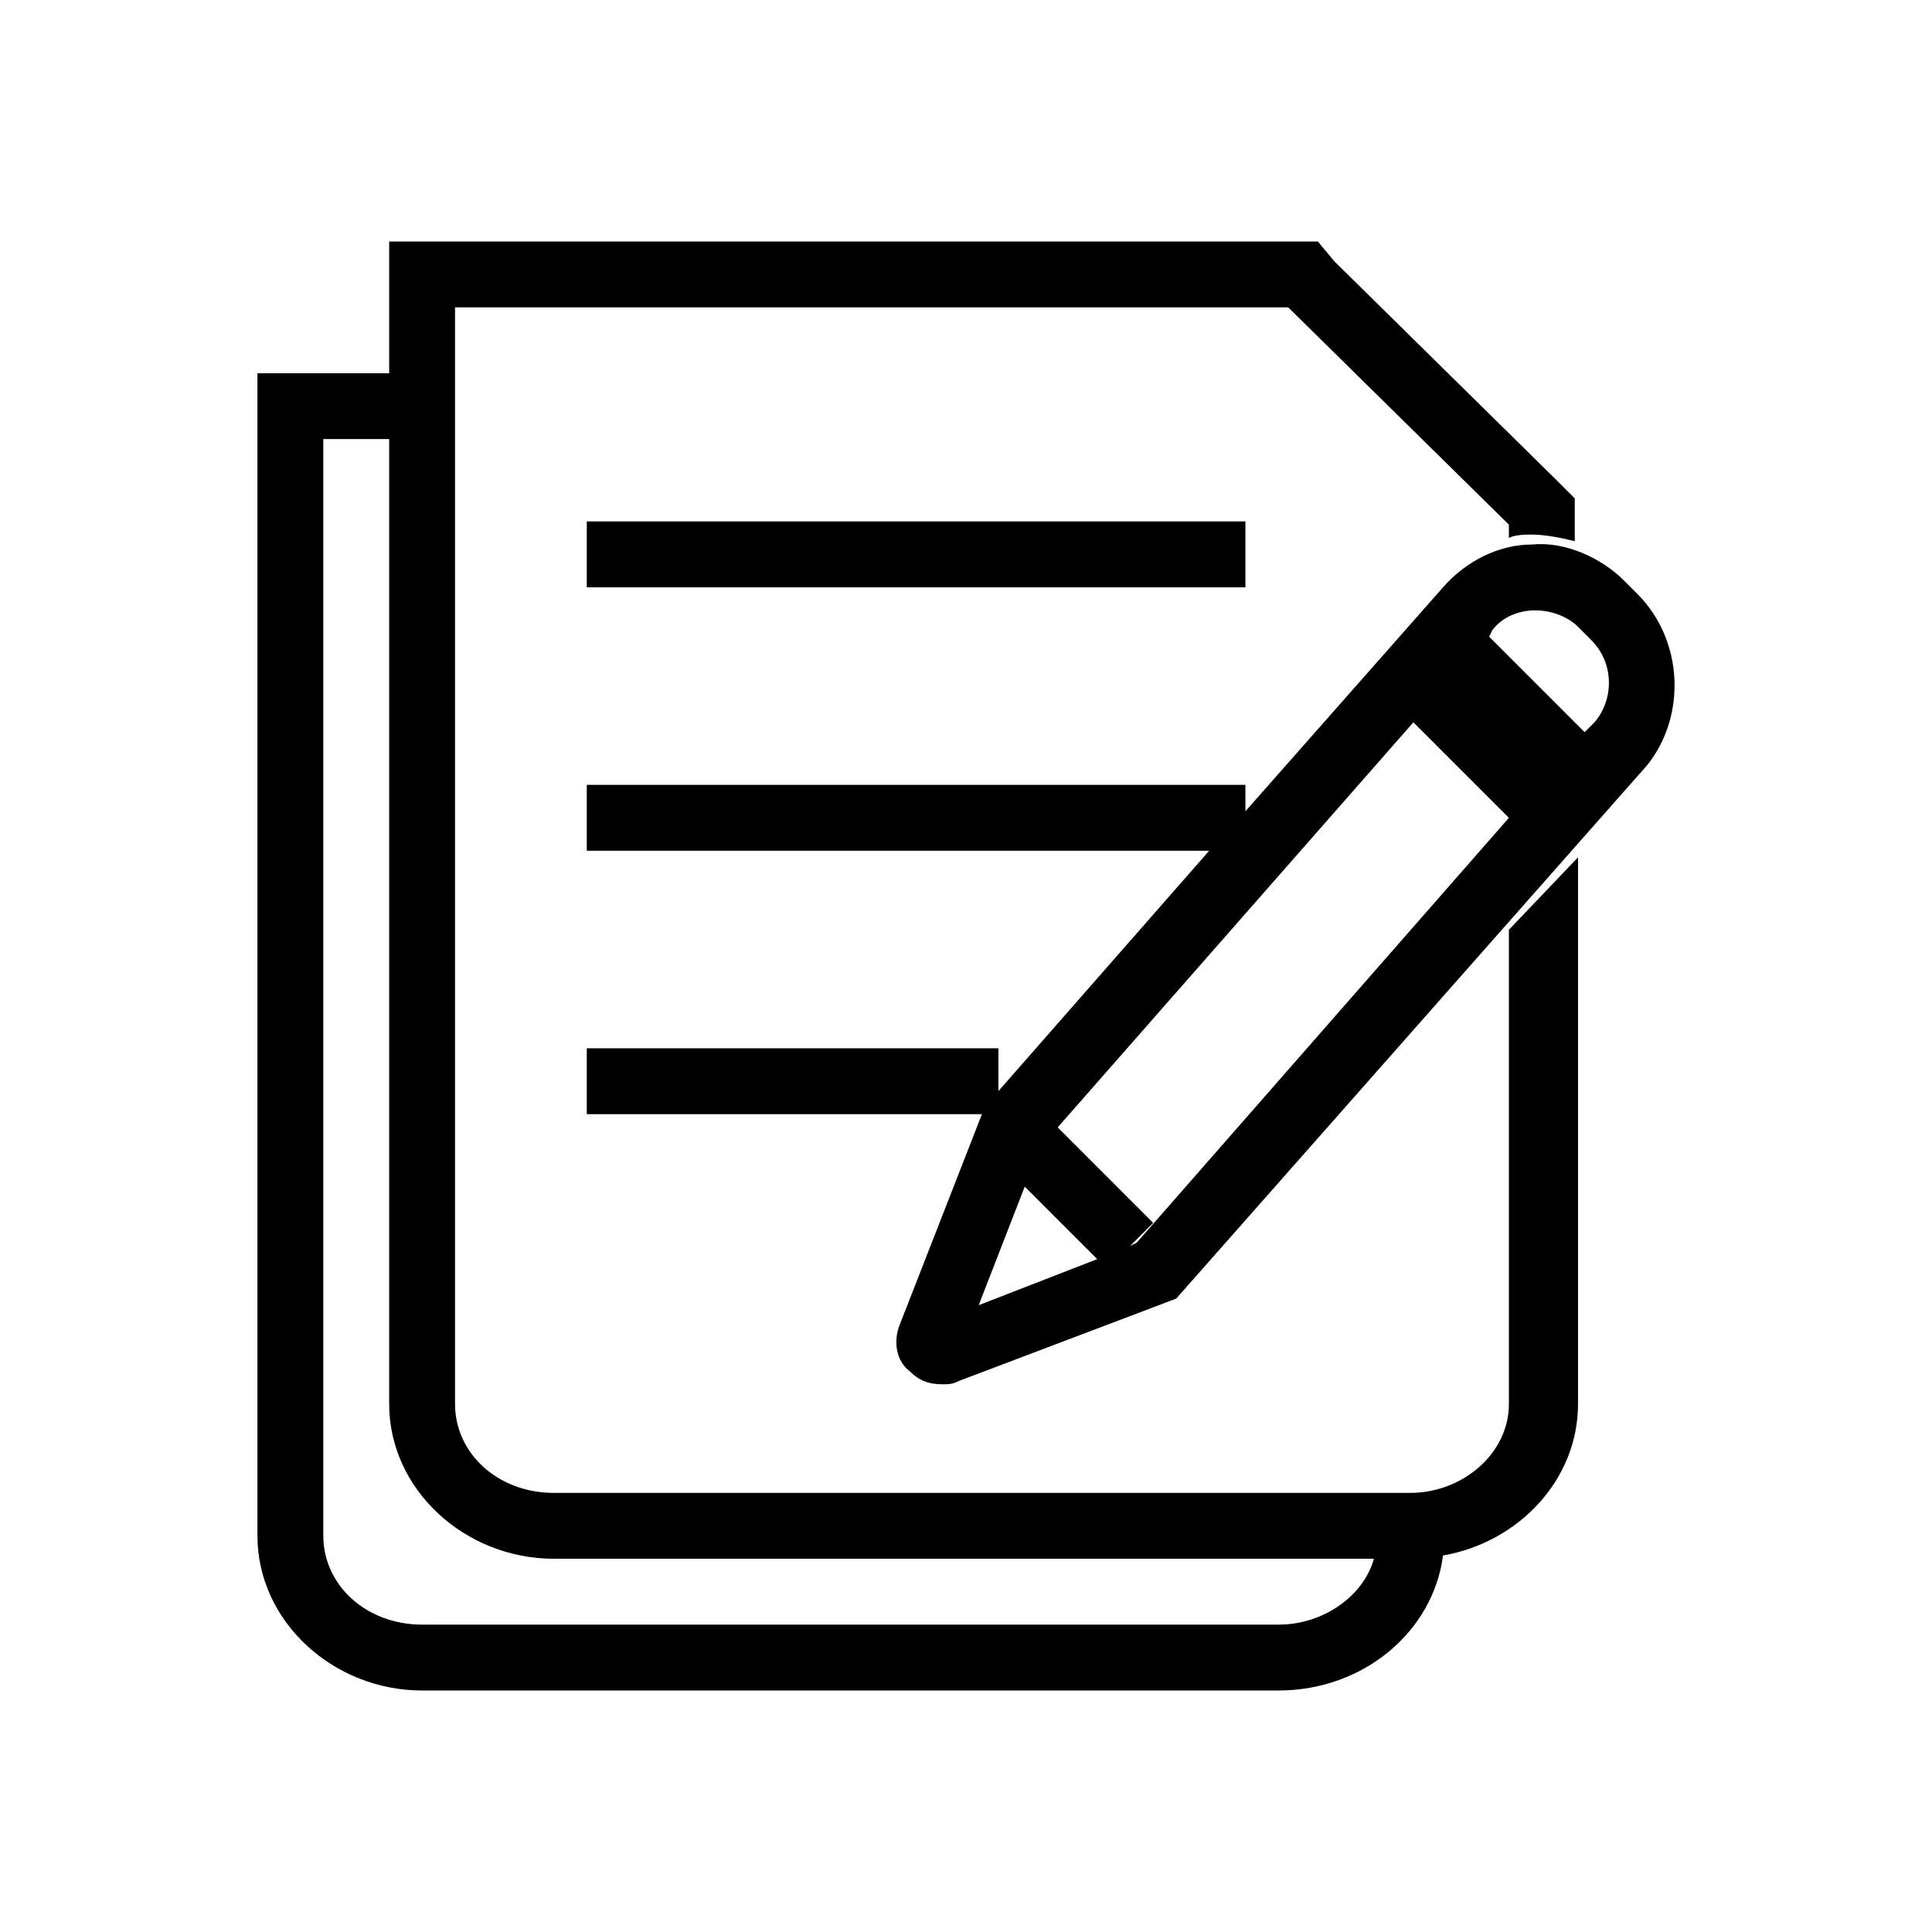
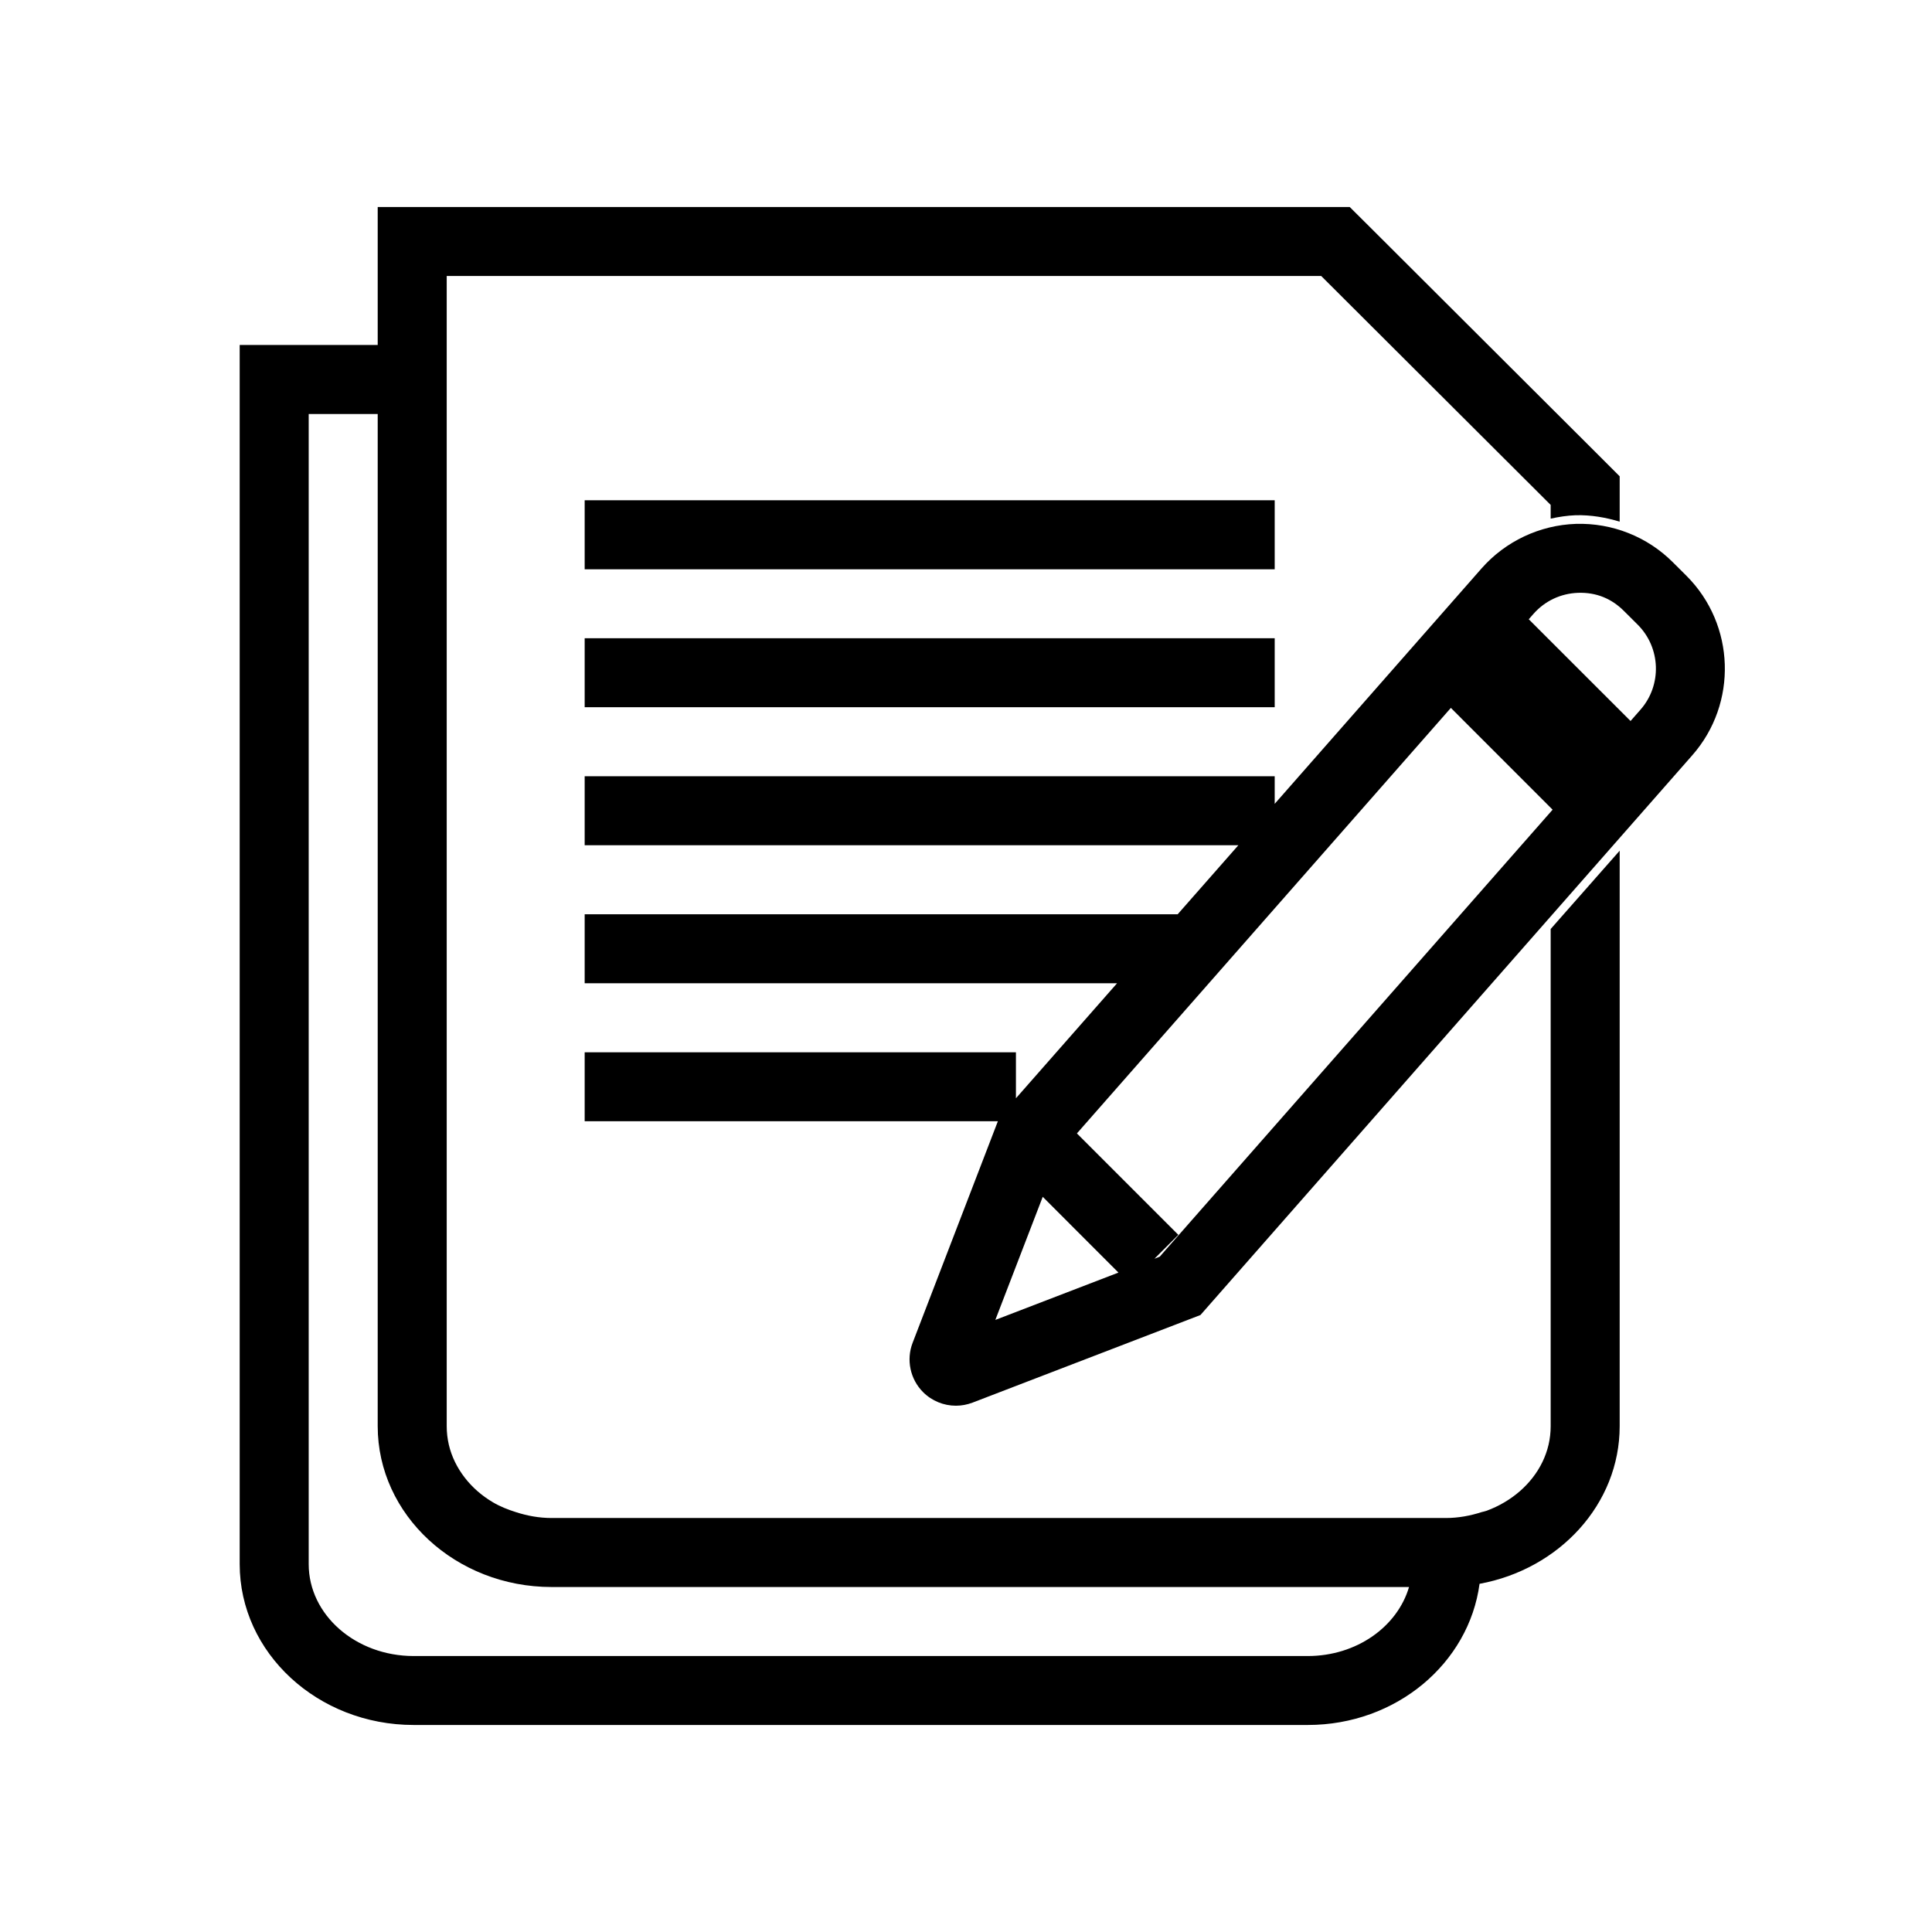
<svg xmlns="http://www.w3.org/2000/svg" viewBox="0 0 32 32">
-   <path d="M22.1 4.327L25.756 7.928L26.083 8.255V8.964C25.865 8.909 25.592 8.855 25.374 8.854C25.265 8.854 25.101 8.855 24.992 8.909V8.69L21.337 5.091H7.537V23.255C7.537 24.073 8.246 24.727 9.174 24.727H23.355C24.228 24.727 24.992 24.073 24.992 23.255V15.4L26.137 14.2V23.255C26.137 24.509 25.155 25.545 23.901 25.764C23.738 27.018 22.592 28 21.174 28H6.992C5.519 28 4.264 26.855 4.264 25.436V6.182H6.446V4H21.828L22.1 4.327ZM5.355 25.436C5.355 26.255 6.065 26.909 6.992 26.909H21.174C21.937 26.909 22.592 26.418 22.756 25.818H9.174C7.701 25.818 6.446 24.673 6.446 23.255V7.272H5.355V25.436ZM25.374 9.019C25.919 8.964 26.519 9.236 26.901 9.618L27.119 9.836C27.883 10.6 27.937 11.855 27.283 12.673L19.482 21.509L15.883 22.873C15.774 22.927 15.719 22.928 15.61 22.928C15.392 22.928 15.228 22.873 15.064 22.709C14.846 22.545 14.792 22.218 14.901 21.945L16.264 18.454H9.719V17.363H16.537V18.072L20.028 14.091H9.719V13H20.628V13.437L23.901 9.728C24.283 9.291 24.828 9.019 25.374 9.019ZM16.21 21.618L18.174 20.855L16.973 19.654L16.21 21.618ZM17.519 18.673L19.1 20.255L18.718 20.637L18.828 20.582L24.992 13.546L23.41 11.964L17.519 18.673ZM25.427 10.109C25.155 10.11 24.882 10.219 24.718 10.437L24.665 10.546L26.246 12.127L26.41 11.964C26.737 11.582 26.737 10.981 26.355 10.6L26.137 10.382C25.974 10.218 25.7 10.109 25.427 10.109ZM20.628 9.728H9.719V8.637H20.628V9.728Z" />
+   <path fill-rule="evenodd" clip-rule="evenodd" d="M27.172 11.754L27.007 11.942L25.321 10.257L25.398 10.169C25.588 9.953 25.851 9.829 26.139 9.819C26.442 9.809 26.696 9.917 26.899 10.121L27.126 10.347C27.509 10.73 27.529 11.348 27.172 11.754ZM19.209 20.814L19.121 20.849L19.517 20.453L17.837 18.773L24.031 11.725L25.716 13.411L19.209 20.814ZM16.486 21.862L17.271 19.823L18.525 21.078L16.486 21.862ZM27.935 9.539L27.707 9.312C27.285 8.89 26.705 8.659 26.102 8.677C25.504 8.697 24.935 8.965 24.54 9.414L21.113 13.314L21.113 12.857L9.684 12.857L9.684 14L20.511 14L19.506 15.143L9.684 15.143L9.684 16.286L18.502 16.286L16.827 18.191L16.827 18L16.827 17.429L9.684 17.429L9.684 18.571L16.528 18.571L15.116 22.241C15.007 22.523 15.076 22.845 15.289 23.058C15.436 23.205 15.632 23.283 15.833 23.283C15.925 23.283 16.018 23.266 16.108 23.232L19.883 21.781L28.03 12.509C28.784 11.651 28.742 10.347 27.935 9.539ZM9.684 11.714L21.113 11.714L21.113 11.143L21.113 10.571L9.684 10.571L9.684 11.714ZM21.113 8.857L21.113 8.286L9.684 8.286L9.684 9.429L21.113 9.429L21.113 8.857ZM21.661 27.429L6.851 27.429C5.891 27.429 5.113 26.747 5.113 25.907L5.113 6.857L6.256 6.857L6.256 23.622C6.256 25.091 7.548 26.286 9.137 26.286L23.338 26.286C23.145 26.942 22.471 27.429 21.661 27.429ZM25.684 23.622C25.684 23.727 25.672 23.829 25.649 23.929C25.626 24.027 25.592 24.123 25.548 24.214C25.372 24.578 25.039 24.869 24.623 25.023C24.597 25.033 24.568 25.037 24.541 25.045C24.355 25.105 24.156 25.143 23.947 25.143L23.399 25.143L9.137 25.143C8.929 25.143 8.733 25.106 8.549 25.047C8.413 25.004 8.283 24.953 8.165 24.883C7.98 24.774 7.82 24.634 7.696 24.472C7.571 24.31 7.48 24.126 7.434 23.929C7.411 23.829 7.399 23.727 7.399 23.622L7.399 4.571L21.883 4.571L25.684 8.363L25.684 8.59C25.819 8.561 25.956 8.539 26.097 8.534C26.35 8.527 26.593 8.57 26.827 8.64L26.827 8.363L26.827 7.889L26.492 7.554L22.691 3.762L22.356 3.429L21.883 3.429L7.399 3.429L6.256 3.429L6.256 4.571L6.256 5.714L5.113 5.714L3.97 5.714L3.97 6.857L3.97 25.907C3.97 27.377 5.263 28.571 6.851 28.571L21.661 28.571C23.129 28.571 24.33 27.547 24.506 26.233C25.827 25.991 26.827 24.913 26.827 23.622L26.827 14.09L25.684 15.387L25.684 23.622Z" />
</svg>
